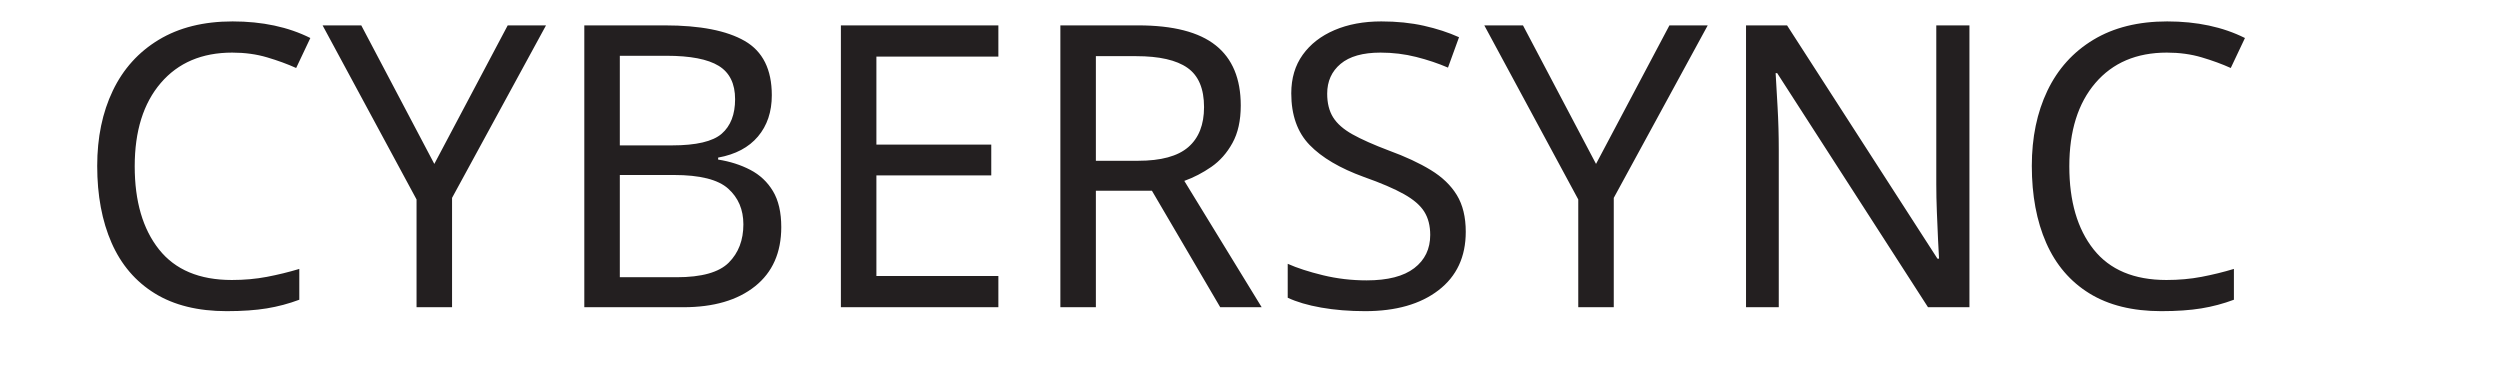
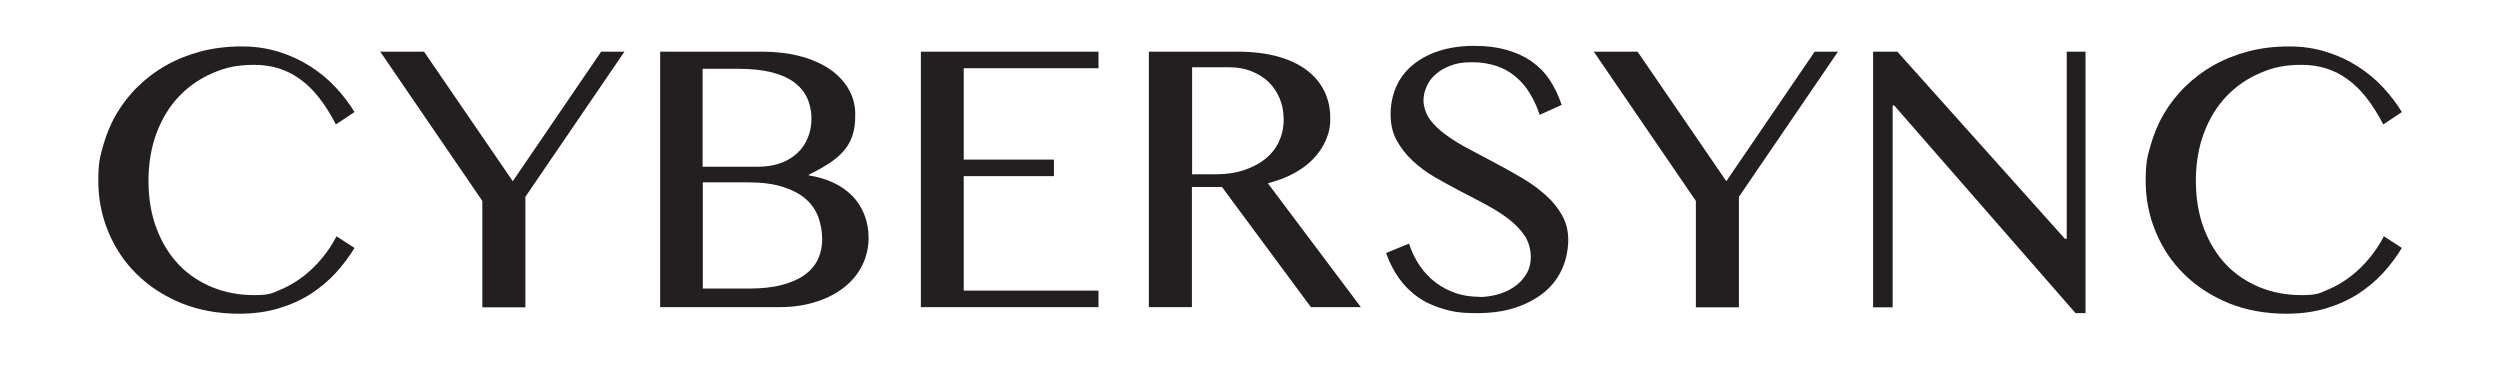
- <svg xmlns="http://www.w3.org/2000/svg" id="Layer_2" viewBox="0 0 1330 200">
+ <svg xmlns="http://www.w3.org/2000/svg" id="Layer_2" version="1.1" viewBox="0 0 1330 200">
  <defs>
-     <style>.cls-1,.cls-2{isolation:isolate;}.cls-2{fill:#231f20;font-family:SinhalaMN, 'Sinhala MN';font-size:210px;}</style>
+     <style>
+       .st0 {
+         fill: #231f20;
+       }
+ 
+       .st1 {
+         isolation: isolate;
+       }
+     </style>
  </defs>
-   <g class="cls-1">
-     <text class="cls-2" transform="translate(38.9 163.44)">
-       <tspan x="0" y="0">CYBERSYNC</tspan>
-     </text>
+   <g class="st1">
+     <g class="st1">
+       <g class="st1">
+         <path class="st0" d="M79,96c0,9.5,1.4,18,4.3,25.6,2.9,7.6,6.8,13.9,11.8,19.2,5,5.2,11,9.2,17.8,12,6.8,2.8,14.3,4.2,22.3,4.2s9.4-.9,13.8-2.8c4.4-1.8,8.6-4.3,12.4-7.2,3.8-3,7.2-6.3,10.2-10,3-3.7,5.5-7.5,7.4-11.3l9.6,6.2c-2.8,4.6-6.1,9-9.9,13.2-3.8,4.2-8.3,7.9-13.3,11.2-5,3.2-10.7,5.8-17,7.7-6.3,1.9-13.4,2.9-21.2,2.9-11.3,0-21.5-1.9-30.7-5.6-9.2-3.8-17.1-8.9-23.6-15.3-6.6-6.4-11.6-13.9-15.2-22.5-3.6-8.6-5.4-17.7-5.4-27.2s.8-12.6,2.5-18.6,4-11.7,7.1-17c3.1-5.3,6.9-10.2,11.4-14.6,4.5-4.4,9.5-8.2,15.2-11.4,5.6-3.2,11.8-5.6,18.5-7.4,6.7-1.7,13.8-2.6,21.4-2.6s13.9,1,20,2.9c6.1,1.9,11.7,4.5,16.7,7.7,5,3.2,9.5,6.9,13.4,11.1,3.9,4.2,7.3,8.6,10.1,13.2l-9.9,6.6c-5.7-11-12-19.1-19.1-24.1-7-5.1-15.1-7.6-24.3-7.6s-15.2,1.4-22,4.3c-6.8,2.9-12.8,7-17.9,12.3-5.1,5.3-9.1,11.8-12,19.4-2.9,7.6-4.4,16.2-4.4,25.8Z" />
+         <path class="st0" d="M225.6,27.5l47.2,68.9,47-68.9h12.4l-52.7,77.2v58.8h-22.9v-56.6l-54.3-79.4h23.4Z" />
+         <path class="st0" d="M351,27.5h54.8c7.2,0,13.9.8,19.9,2.4,6.1,1.6,11.2,3.9,15.6,6.8,4.3,2.9,7.7,6.5,10.1,10.6,2.4,4.1,3.6,8.6,3.6,13.5s-.4,7.1-1.1,10c-.8,2.9-2.1,5.7-4,8.2-1.9,2.5-4.5,4.9-7.6,7.1-3.2,2.2-7.2,4.5-12,6.8v.4c4.9.8,9.2,2.1,13.1,3.9s7.2,4.2,10,7c2.8,2.8,4.9,6.2,6.4,9.9,1.5,3.8,2.3,7.9,2.3,12.5s-1.1,9.9-3.3,14.4c-2.2,4.5-5.4,8.4-9.5,11.7-4.1,3.3-9.1,5.9-15,7.8-5.8,1.9-12.4,2.9-19.6,2.9h-63.5V27.5ZM373.9,88.7h29.1c4.6,0,8.6-.6,12.2-1.9,3.6-1.3,6.6-3.1,9-5.4,2.5-2.3,4.3-5,5.6-8.2,1.3-3.2,1.9-6.6,1.9-10.3s-.8-7.6-2.3-10.8c-1.5-3.2-3.8-6-7-8.4-3.2-2.3-7.2-4.1-12.1-5.3-4.9-1.2-10.8-1.8-17.6-1.8h-18.9v52.2ZM373.9,153.5h24.7c6.6,0,12.4-.6,17.3-1.9,4.9-1.3,8.9-3,12.1-5.3,3.2-2.3,5.5-5,7.1-8.3,1.5-3.2,2.3-6.7,2.3-10.6s-.7-8.3-2.1-12c-1.4-3.7-3.6-6.9-6.7-9.6-3.1-2.7-7.2-4.8-12.2-6.4-5-1.6-11.2-2.4-18.5-2.4h-24v56.4Z" />
+         <path class="st0" d="M584.4,27.5v8.8h-71.7v48.6h48v8.8h-48v60.9h71.7v8.8h-94.5V27.5h94.5Z" />
+         <path class="st0" d="M611.3,27.5h47.2c8.1,0,15.3.9,21.4,2.6s11.3,4.2,15.4,7.3c4.1,3.1,7.2,6.9,9.3,11.2,2.1,4.3,3.1,9.1,3.1,14.2s-.8,8.2-2.4,11.9c-1.6,3.7-3.9,7-6.8,10-2.9,3-6.4,5.5-10.5,7.7s-8.6,3.8-13.5,5.1l49.5,65.9h-26.6l-47.3-63.9h-16v63.9h-22.9V27.5ZM634.1,92.7h13.2c5.1,0,9.9-.7,14.2-2.1,4.3-1.4,8.1-3.3,11.3-5.8,3.2-2.5,5.7-5.5,7.4-9.1,1.8-3.6,2.7-7.6,2.7-12s-.7-7.9-2.1-11.3c-1.4-3.4-3.4-6.3-5.9-8.8-2.6-2.4-5.6-4.3-9.1-5.7-3.5-1.4-7.4-2.1-11.5-2.1h-20.1v56.7Z" />
+         <path class="st0" d="M787,158c3.3,0,6.7-.5,9.9-1.4s6.2-2.3,8.8-4.1c2.6-1.8,4.7-4,6.3-6.7,1.6-2.6,2.4-5.7,2.4-9.2s-1.1-7.9-3.2-11.1c-2.2-3.2-5-6.2-8.5-8.9-3.5-2.7-7.5-5.2-11.9-7.6-4.5-2.4-9-4.8-13.7-7.2-4.6-2.4-9.2-4.9-13.7-7.5-4.5-2.6-8.5-5.6-11.9-8.8-3.5-3.2-6.3-6.9-8.5-10.9-2.2-4-3.2-8.6-3.2-13.8s1-10,2.9-14.5c1.9-4.4,4.8-8.3,8.6-11.5,3.8-3.2,8.4-5.8,13.9-7.6,5.5-1.8,11.8-2.8,18.9-2.8s12.2.7,17.2,2.1c5.1,1.4,9.5,3.4,13.3,6,3.8,2.7,7.1,5.9,9.7,9.8s4.8,8.4,6.5,13.5l-11.7,5.3c-1.4-4.2-3.1-8-5.2-11.4-2.1-3.5-4.6-6.4-7.6-8.9-2.9-2.5-6.3-4.4-10.2-5.7-3.9-1.3-8.2-2-13.1-2s-8.1.6-11.3,1.8c-3.2,1.2-5.9,2.8-8,4.7-2.2,1.9-3.8,4.1-4.8,6.6-1.1,2.4-1.6,4.9-1.6,7.4s1.1,6.8,3.3,9.8c2.2,3,5.1,5.8,8.7,8.4,3.6,2.6,7.7,5.2,12.4,7.6,4.6,2.5,9.3,5,14.1,7.5,4.8,2.5,9.5,5.2,14.1,7.9,4.6,2.7,8.7,5.7,12.4,9,3.6,3.2,6.5,6.8,8.7,10.7,2.2,3.9,3.3,8.2,3.3,13s-1,10.5-3.1,15.2c-2.1,4.8-5.1,8.9-9.2,12.4-4.1,3.5-9.2,6.3-15.3,8.4-6.1,2.1-13.2,3.1-21.2,3.1s-12.4-.7-17.5-2.2-9.7-3.5-13.6-6.3c-3.9-2.7-7.3-6.1-10.1-10-2.8-3.9-5.1-8.4-6.9-13.5l12.2-5c1.4,4.4,3.4,8.4,5.8,11.9,2.4,3.5,5.2,6.4,8.5,8.9,3.2,2.4,6.8,4.3,10.7,5.6,3.9,1.3,8.1,1.9,12.6,1.9Z" />
+         <path class="st0" d="M871.2,27.5l47.2,68.9,47-68.9h12.4l-52.7,77.2v58.8h-22.9v-56.6l-54.3-79.4h23.4Z" />
+         <path class="st0" d="M996.6,27.5h12.8l89.1,99.5h1V27.5h10v139.1h-5.3l-96.5-110.5h-.8v107.4h-10.4V27.5Z" />
+         <path class="st0" d="M1168.2,96c0,9.5,1.4,18,4.3,25.6,2.9,7.6,6.8,13.9,11.8,19.2,5,5.2,11,9.2,17.8,12,6.8,2.8,14.3,4.2,22.3,4.2s9.4-.9,13.8-2.8c4.4-1.8,8.6-4.3,12.4-7.2,3.8-3,7.2-6.3,10.2-10,3-3.7,5.5-7.5,7.4-11.3l9.6,6.2c-2.8,4.6-6.1,9-9.9,13.2-3.8,4.2-8.3,7.9-13.3,11.2-5,3.2-10.7,5.8-17,7.7-6.3,1.9-13.4,2.9-21.2,2.9-11.3,0-21.5-1.9-30.7-5.6-9.2-3.8-17.1-8.9-23.6-15.3-6.6-6.4-11.6-13.9-15.2-22.5-3.6-8.6-5.4-17.7-5.4-27.2s.8-12.6,2.5-18.6,4-11.7,7.1-17c3.1-5.3,6.9-10.2,11.4-14.6,4.5-4.4,9.5-8.2,15.2-11.4,5.6-3.2,11.8-5.6,18.5-7.4,6.7-1.7,13.8-2.6,21.4-2.6s13.9,1,20,2.9c6.1,1.9,11.7,4.5,16.7,7.7,5,3.2,9.5,6.9,13.4,11.1,3.9,4.2,7.3,8.6,10.1,13.2l-9.9,6.6c-5.7-11-12-19.1-19.1-24.1-7-5.1-15.1-7.6-24.3-7.6s-15.2,1.4-22,4.3c-6.8,2.9-12.8,7-17.9,12.3-5.1,5.3-9.1,11.8-12,19.4-2.9,7.6-4.4,16.2-4.4,25.8Z" />
+       </g>
+     </g>
  </g>
</svg>
